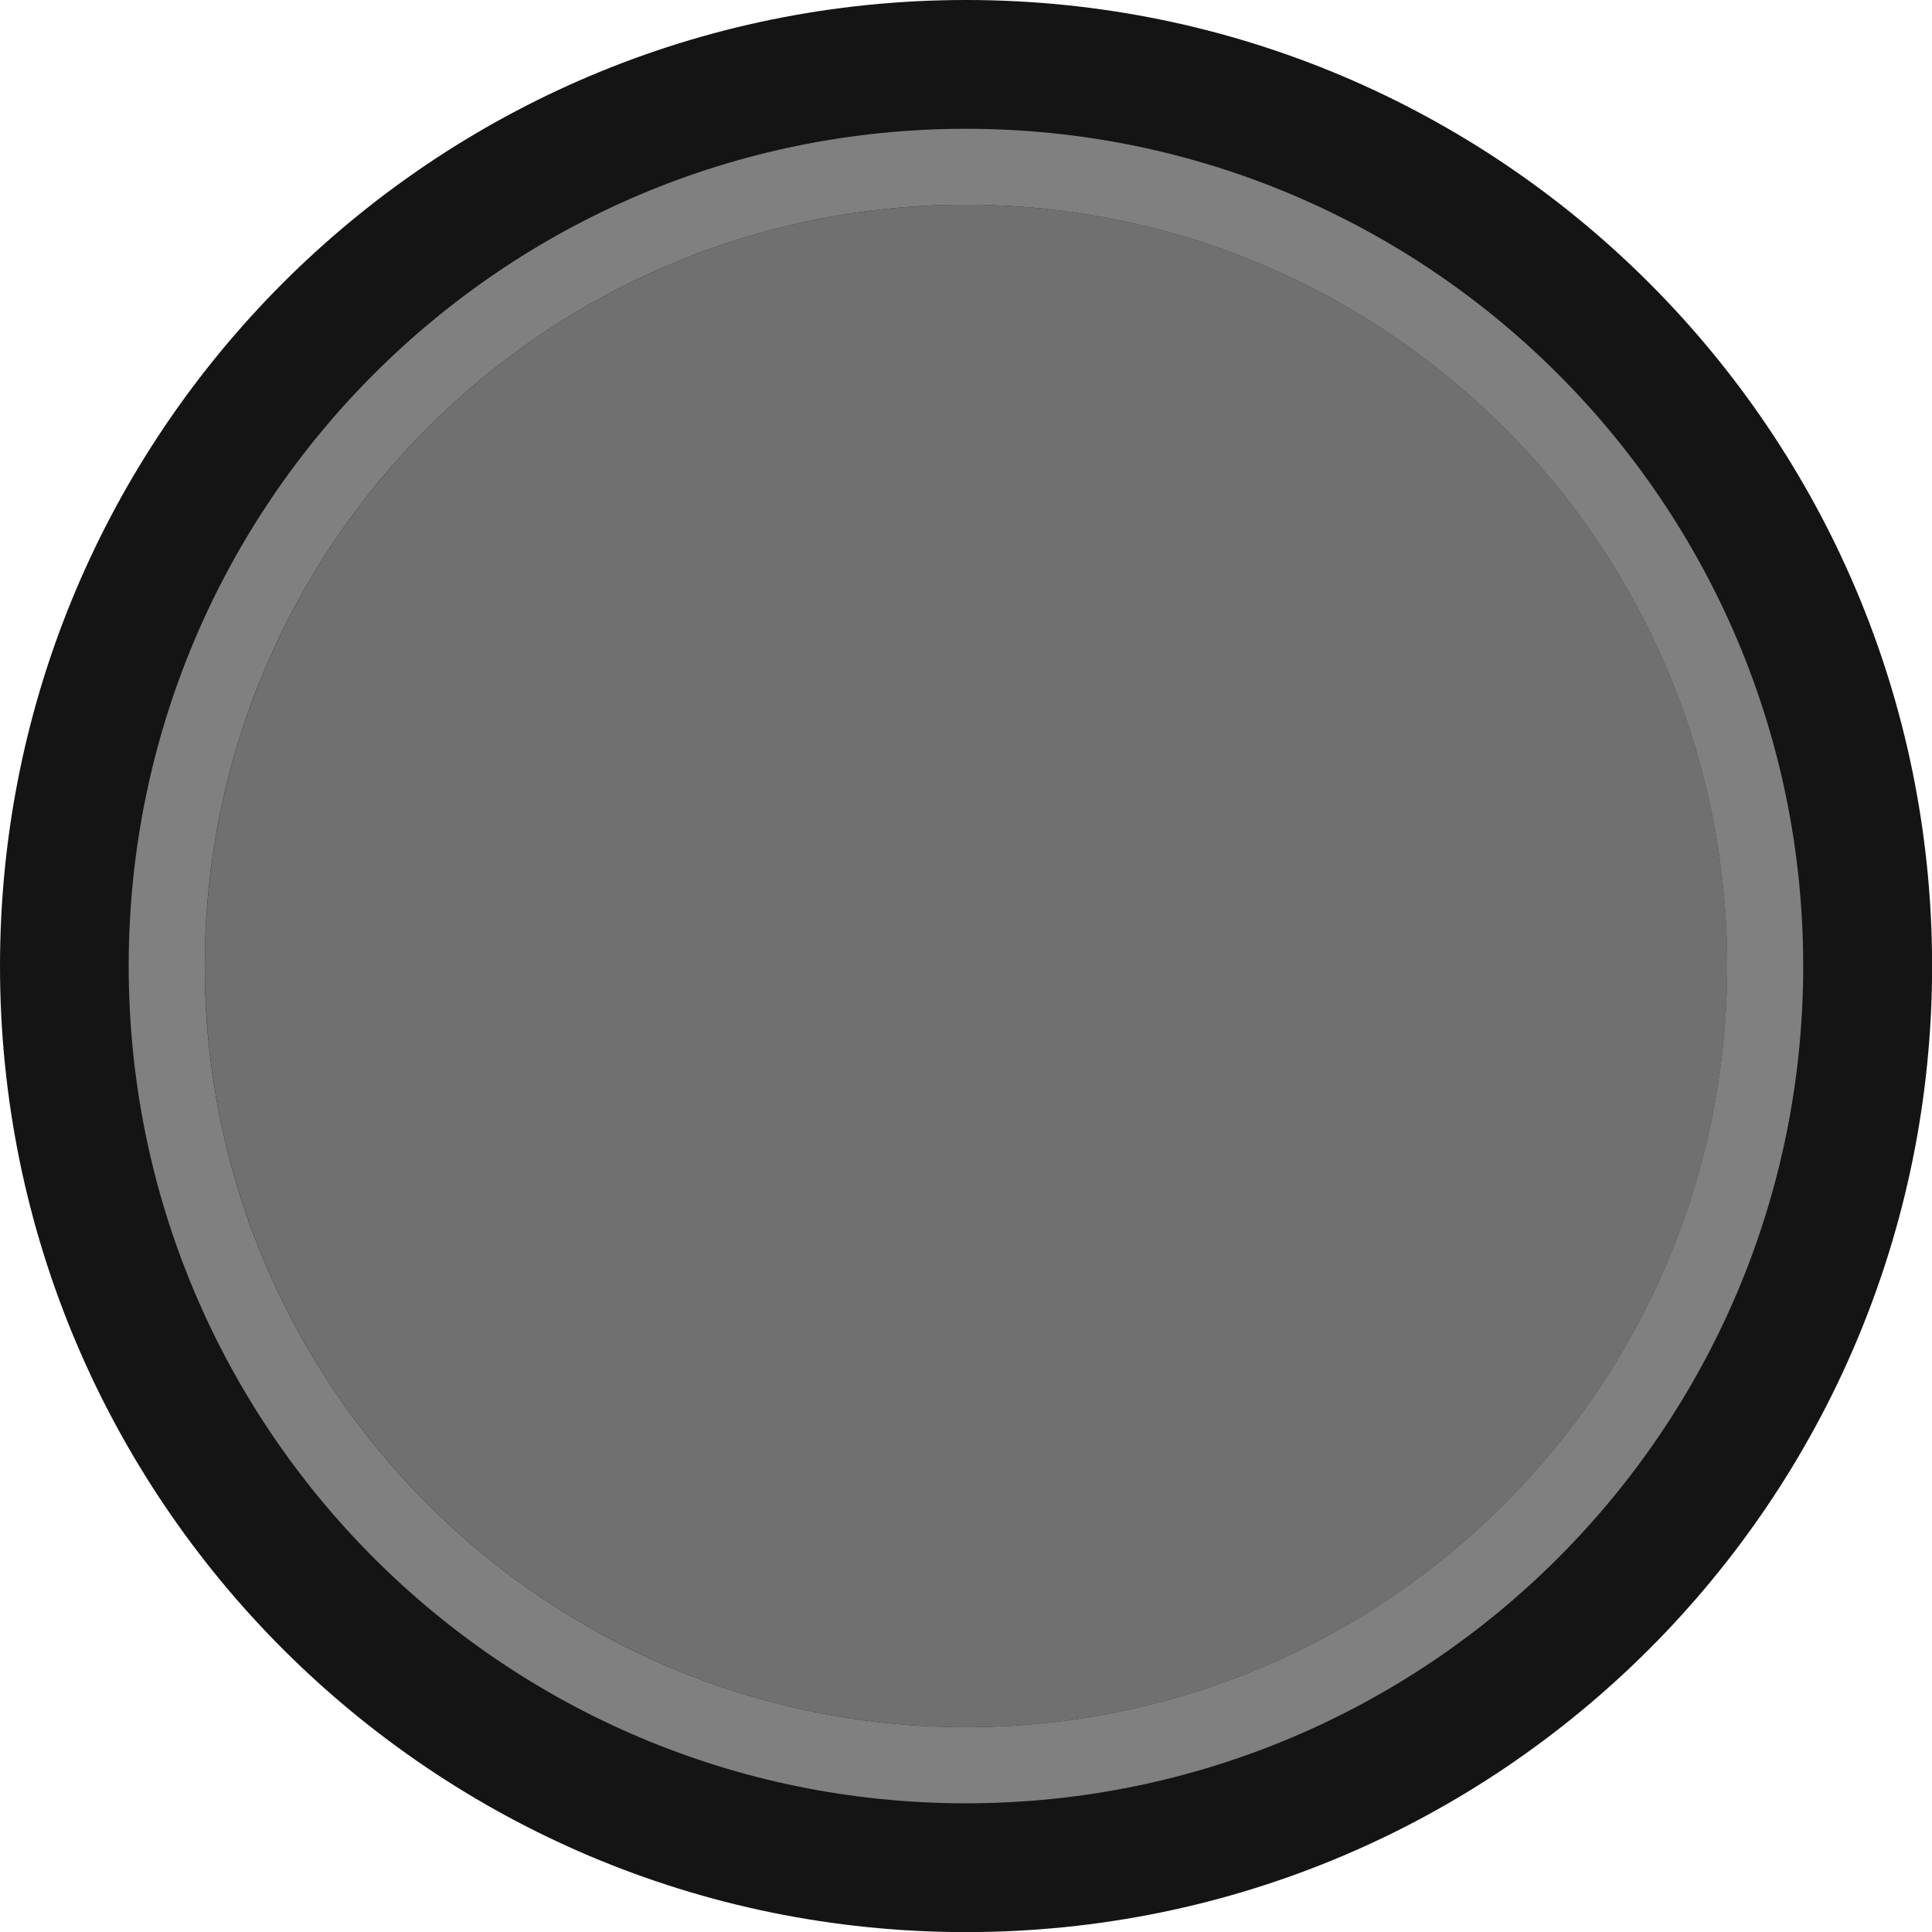
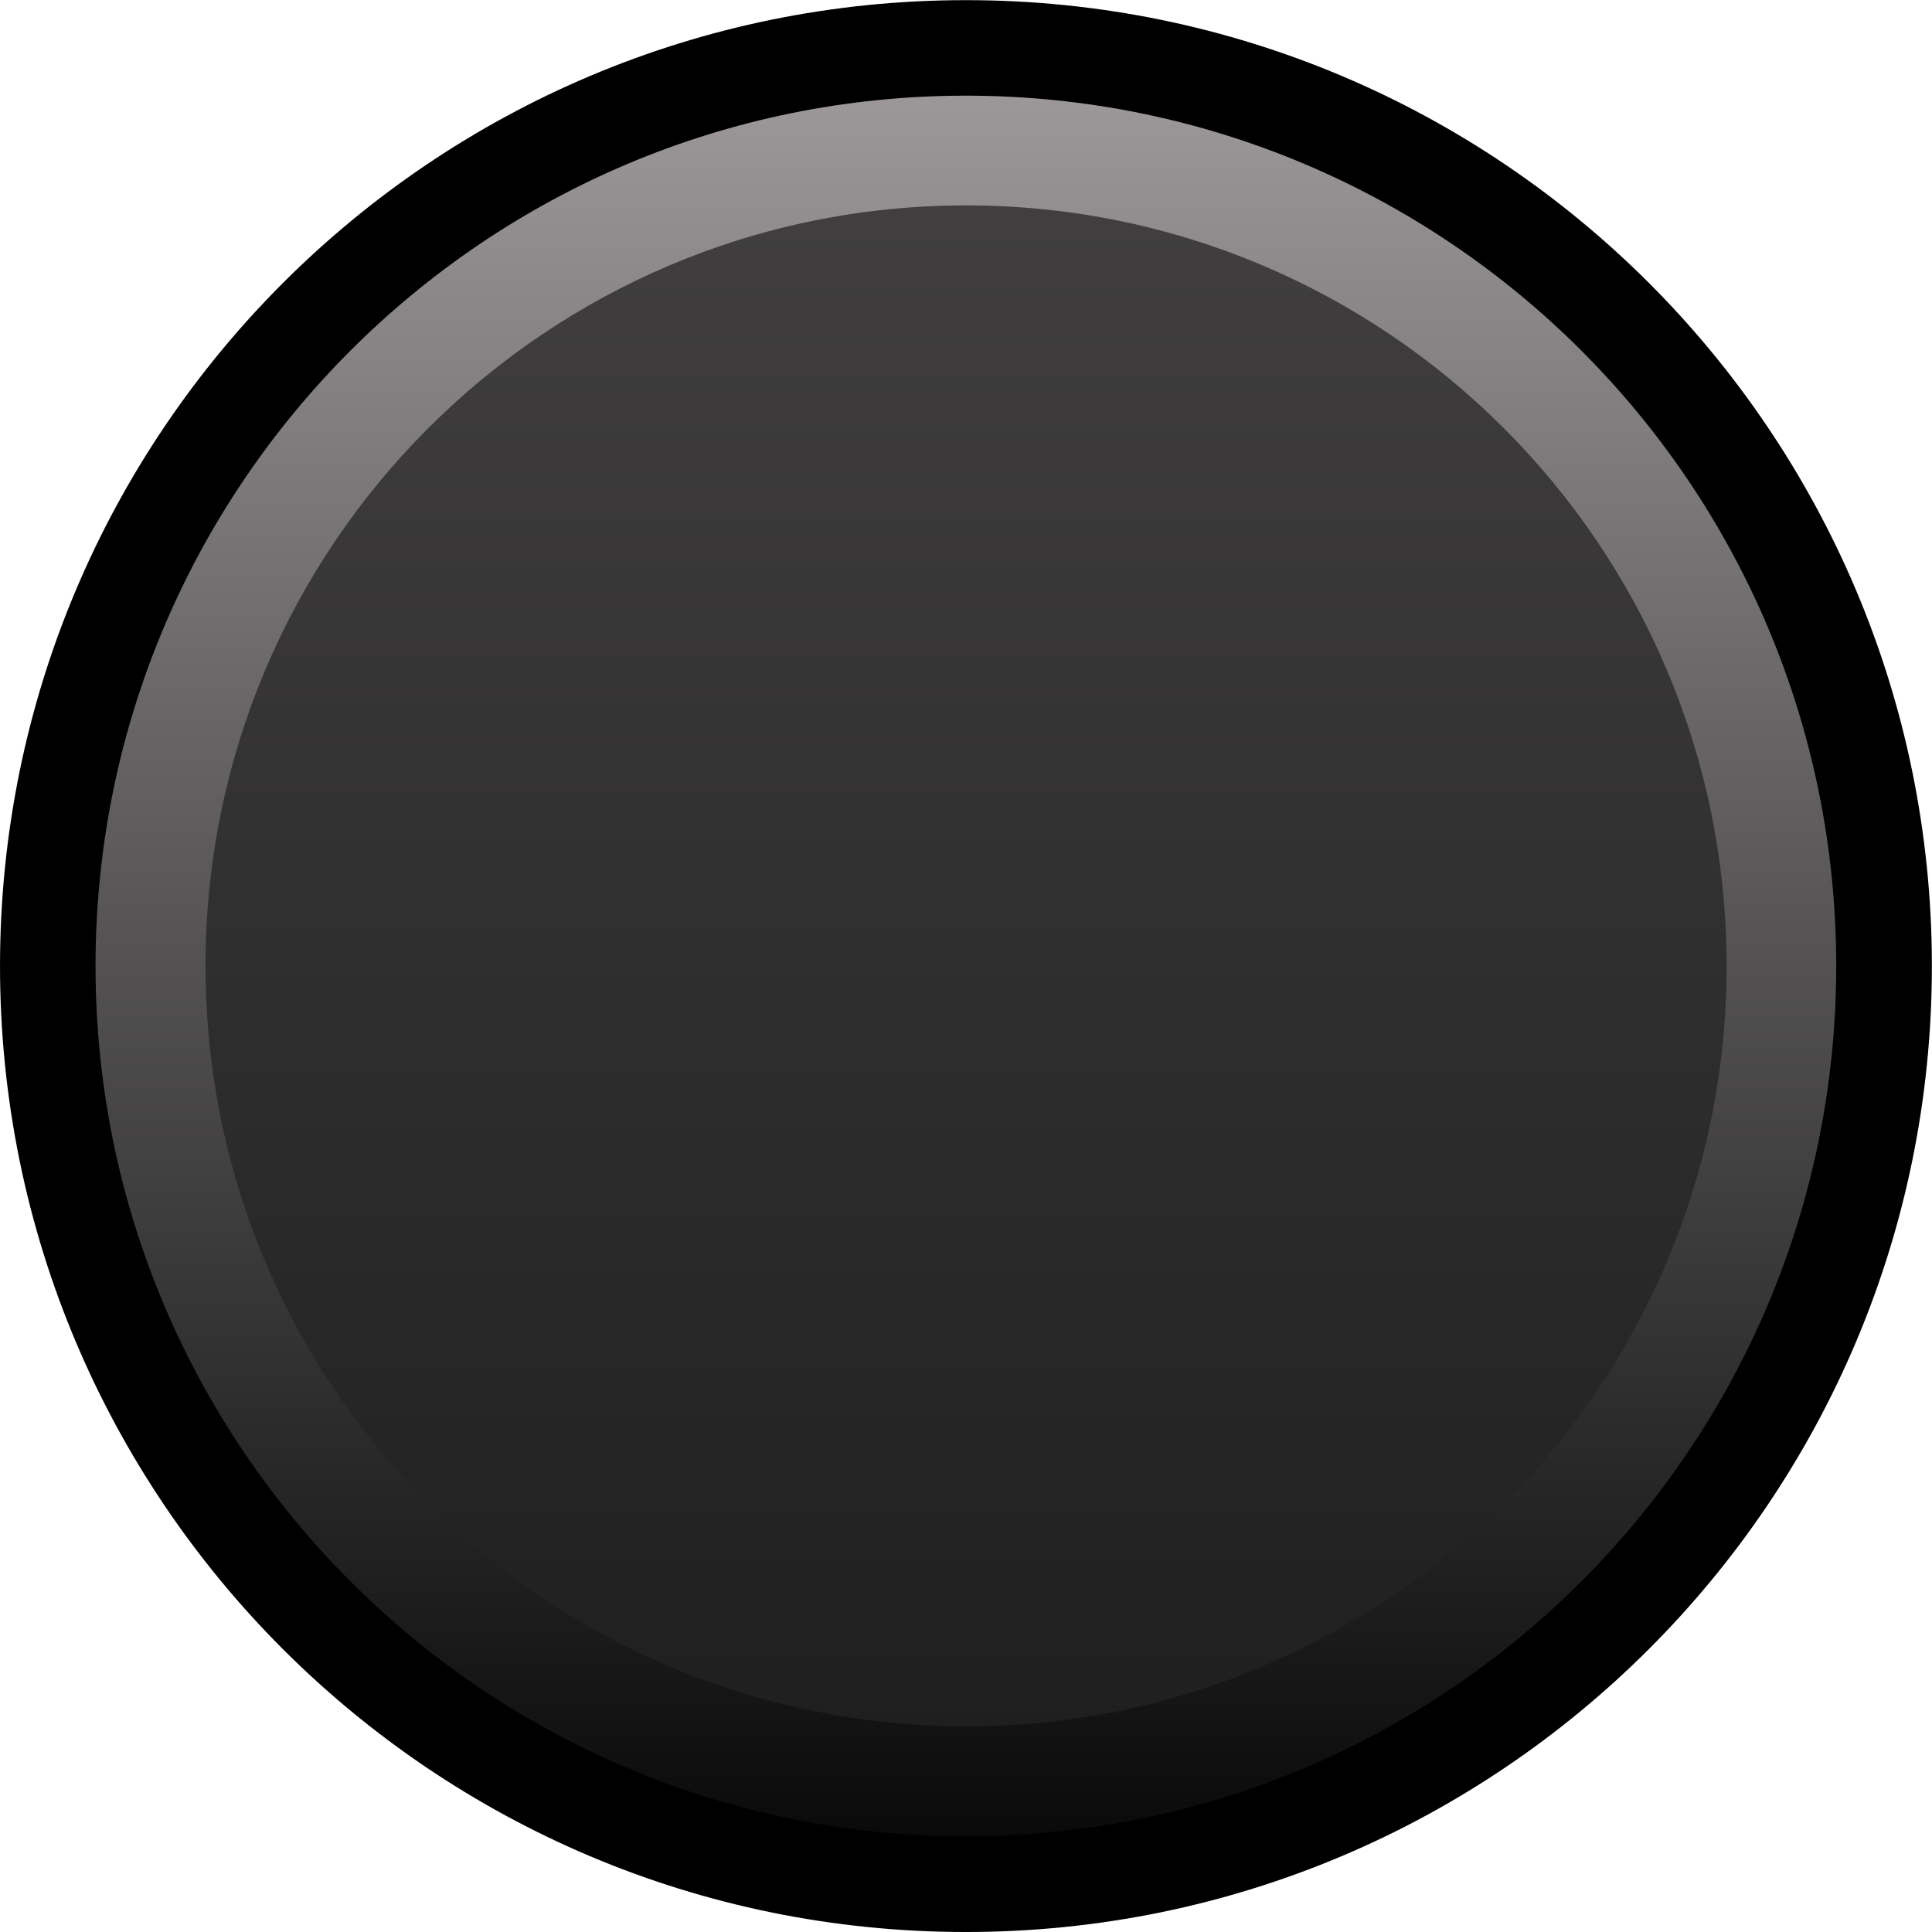
- <svg xmlns="http://www.w3.org/2000/svg" id="Layer_1" data-name="Layer 1" width="5.08mm" height="5.08mm" viewBox="0 0 19.201 19.201" version="1.1">
-   <defs id="defs13" />
-   <circle cx="9.601" cy="9.601" r="9.601" style="fill:#141414;stroke-width:1.28" id="circle4" />
-   <path d="M 9.601,2.035 A 7.565,7.565 0 1 0 17.166,9.601 7.565,7.565 0 0 0 9.601,2.035 Z" style="fill:#707070;stroke-width:1.28" id="path6" />
-   <path d="M 9.601,2.035 A 7.565,7.565 0 1 1 2.035,9.601 7.565,7.565 0 0 1 9.601,2.035 m 0,-0.755 A 8.321,8.321 0 1 0 17.921,9.601 8.321,8.321 0 0 0 9.601,1.28 Z" style="fill:#808080;stroke-width:1.28" id="path8" />
+ <svg xmlns="http://www.w3.org/2000/svg" version="1.0" id="Layer_1" x="0px" y="0px" width="14.401px" height="14.401px" viewBox="0 0 14.401 14.401" enable-background="new 0 0 14.401 14.401" xml:space="preserve">
+   <g id="g5959-5_67_" transform="translate(301.9351,1189.951)">
+     <path id="path5961-3_67_" d="M-287.535-1182.75c0,3.976-3.224,7.2-7.201,7.2   c-3.976,0-7.199-3.223-7.199-7.2c0-3.978,3.224-7.2,7.199-7.2   C-290.759-1189.951-287.535-1186.728-287.535-1182.75" />
+   </g>
+   <g id="g5959-5_66_" transform="translate(301.9351,1189.951)">
+     <linearGradient id="path5961-3_1_" gradientUnits="userSpaceOnUse" x1="-590.543" y1="-2203.696" x2="-577.567" y2="-2203.696" gradientTransform="matrix(-3.267949e-07 1 -1 -3.267949e-07 -2498.431 -598.6965)">
+       <stop offset="0" style="stop-color:#9C989A" />
+       <stop offset="1" style="stop-color:#0A0A0A" />
+     </linearGradient>
+     <path id="path5961-3_66_" fill="url(#path5961-3_1_)" d="M-301.223-1182.751   c0-3.583,2.906-6.487,6.488-6.487c3.582,0,6.487,2.904,6.487,6.487c0,3.584-2.905,6.488-6.487,6.488   C-298.317-1176.263-301.223-1179.167-301.223-1182.751" />
+   </g>
+   <g id="g5959-5_65_" transform="translate(301.9351,1189.951)">
+     <linearGradient id="path5961-3_2_" gradientUnits="userSpaceOnUse" x1="844.586" y1="-5067.843" x2="855.924" y2="-5067.843" gradientTransform="matrix(0 1 -1 0 -5362.578 -2033.005)">
+       <stop offset="0.006" style="stop-color:#403E3E" />
+       <stop offset="1" style="stop-color:#1F1F1F" />
+     </linearGradient>
+     <path id="path5961-3_65_" fill="url(#path5961-3_2_)" d="M-294.734-1188.42   c3.131,0,5.669,2.539,5.669,5.669c0,3.13-2.538,5.668-5.669,5.668c-3.132,0-5.669-2.538-5.669-5.668   C-300.404-1185.881-297.866-1188.42-294.734-1188.42" />
+   </g>
</svg>
